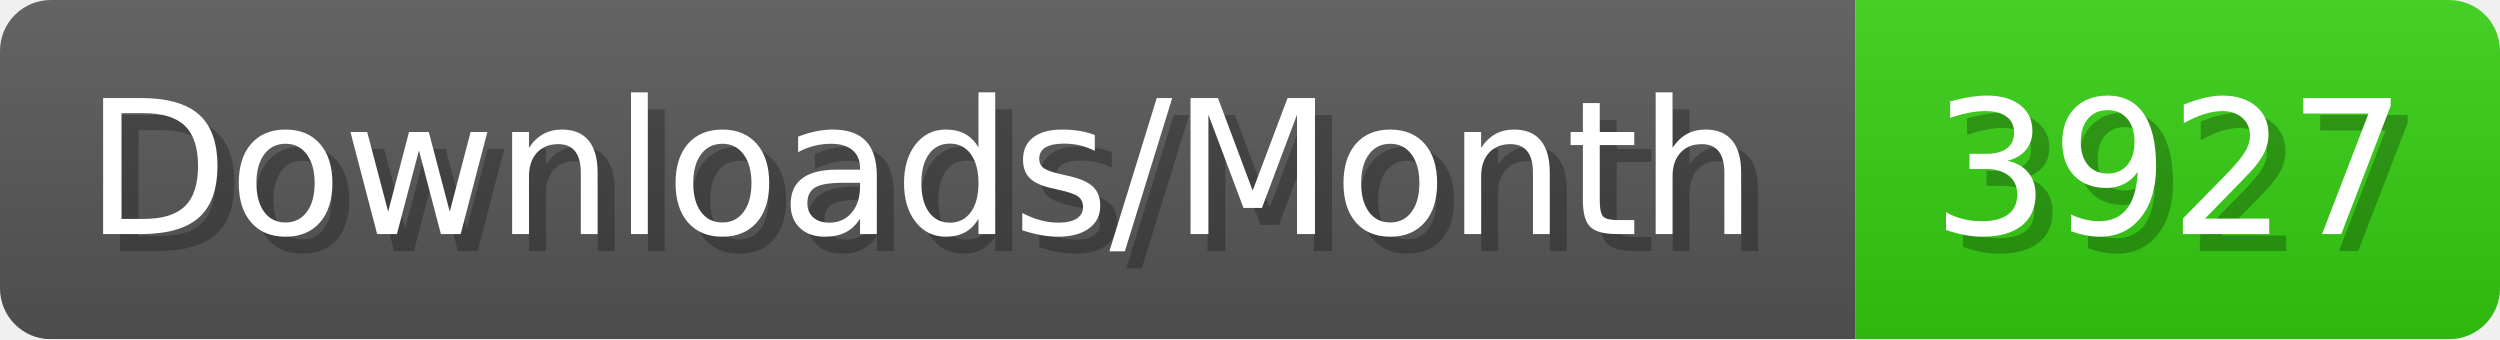
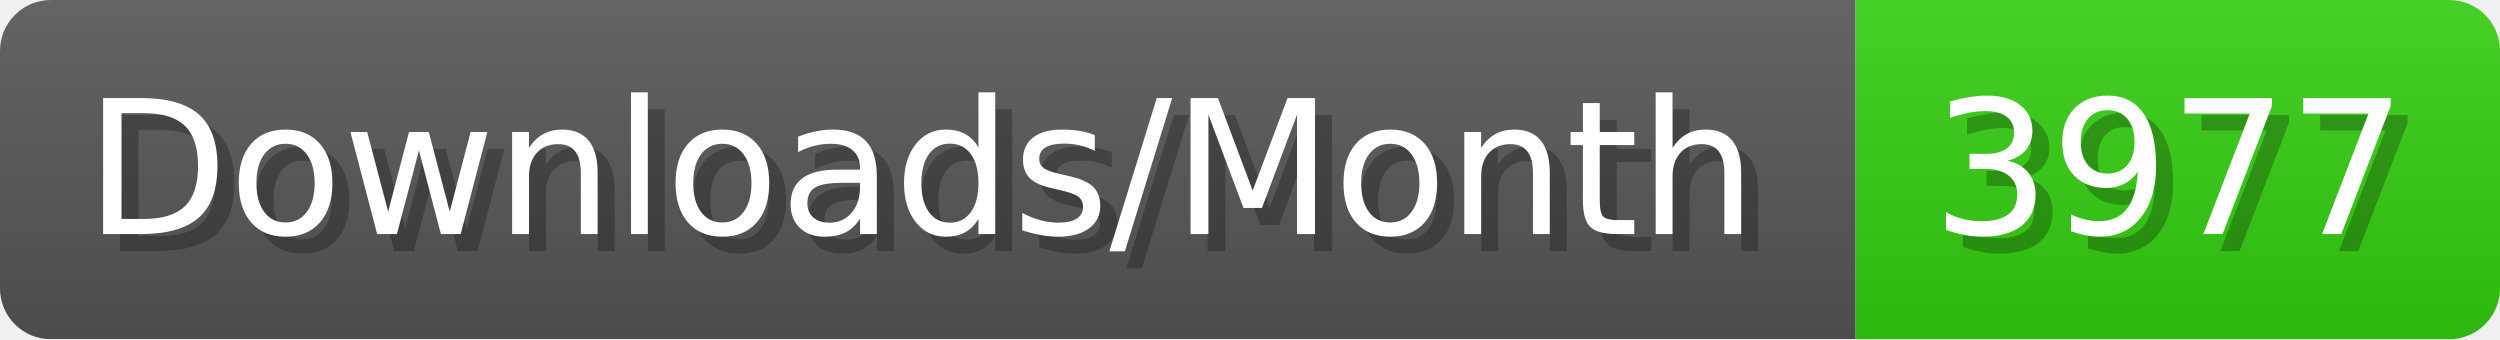
- <svg xmlns="http://www.w3.org/2000/svg" width="147.4" height="20" viewBox="0 0 1474 200" role="img" aria-label="Downloads/Month: 3927">
+ <svg xmlns="http://www.w3.org/2000/svg" width="147.4" height="20" viewBox="0 0 1474 200" role="img" aria-label="Downloads/Month: 3977">
  <linearGradient id="YlXUI" x2="0" y2="100%">
    <stop offset="0" stop-opacity=".1" stop-color="#EEE" />
    <stop offset="1" stop-opacity=".1" />
  </linearGradient>
  <mask id="JHhop">
    <rect width="1474" height="200" rx="30" fill="#FFF" />
  </mask>
  <g mask="url(#JHhop)">
    <rect width="1094" height="200" fill="#555" />
    <rect width="380" height="200" fill="#3C1" x="1094" />
    <rect width="1474" height="200" fill="url(#YlXUI)" />
  </g>
  <g aria-hidden="true" fill="#fff" text-anchor="start" font-family="Verdana,DejaVu Sans,sans-serif" font-size="110">
    <text x="60" y="148" textLength="994" fill="#000" opacity="0.25">Downloads/Month</text>
    <text x="50" y="138" textLength="994">Downloads/Month</text>
-     <text x="1149" y="148" textLength="280" fill="#000" opacity="0.25">3927</text>
-     <text x="1139" y="138" textLength="280">3927</text>
+     <text x="1149" y="148" textLength="280" fill="#000" opacity="0.25">3977</text>
+     <text x="1139" y="138" textLength="280">3977</text>
  </g>
</svg>
